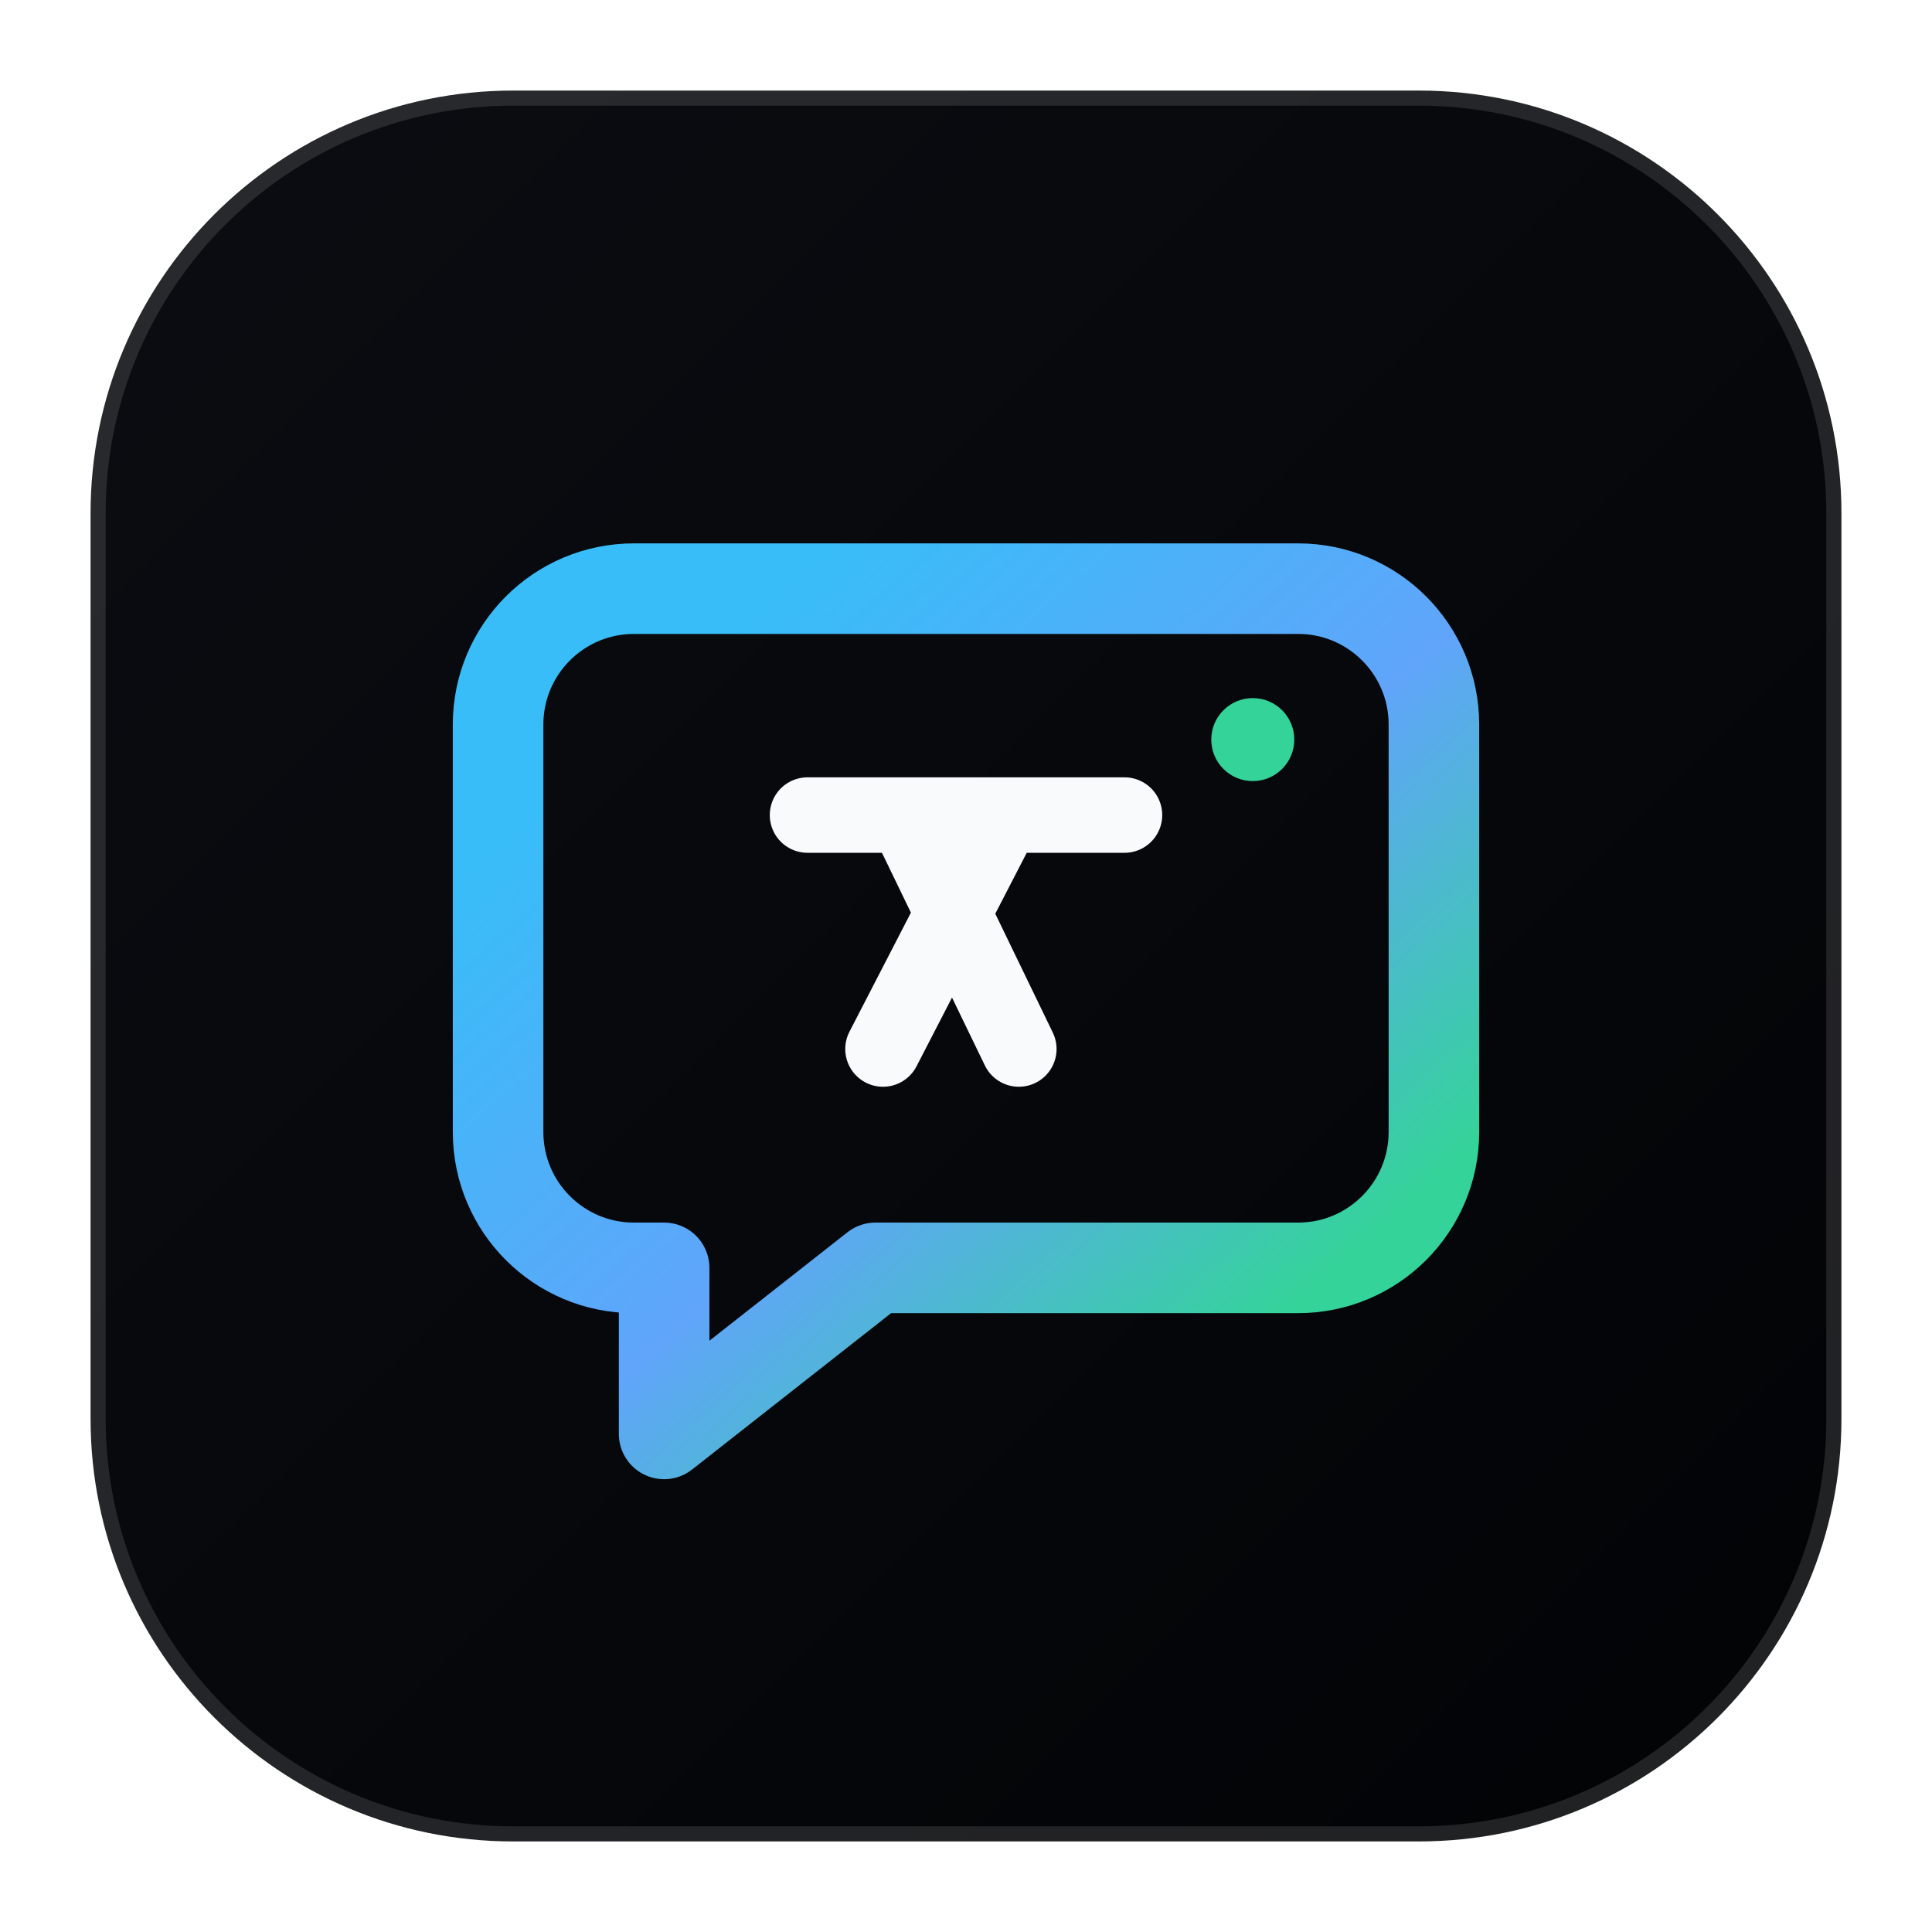
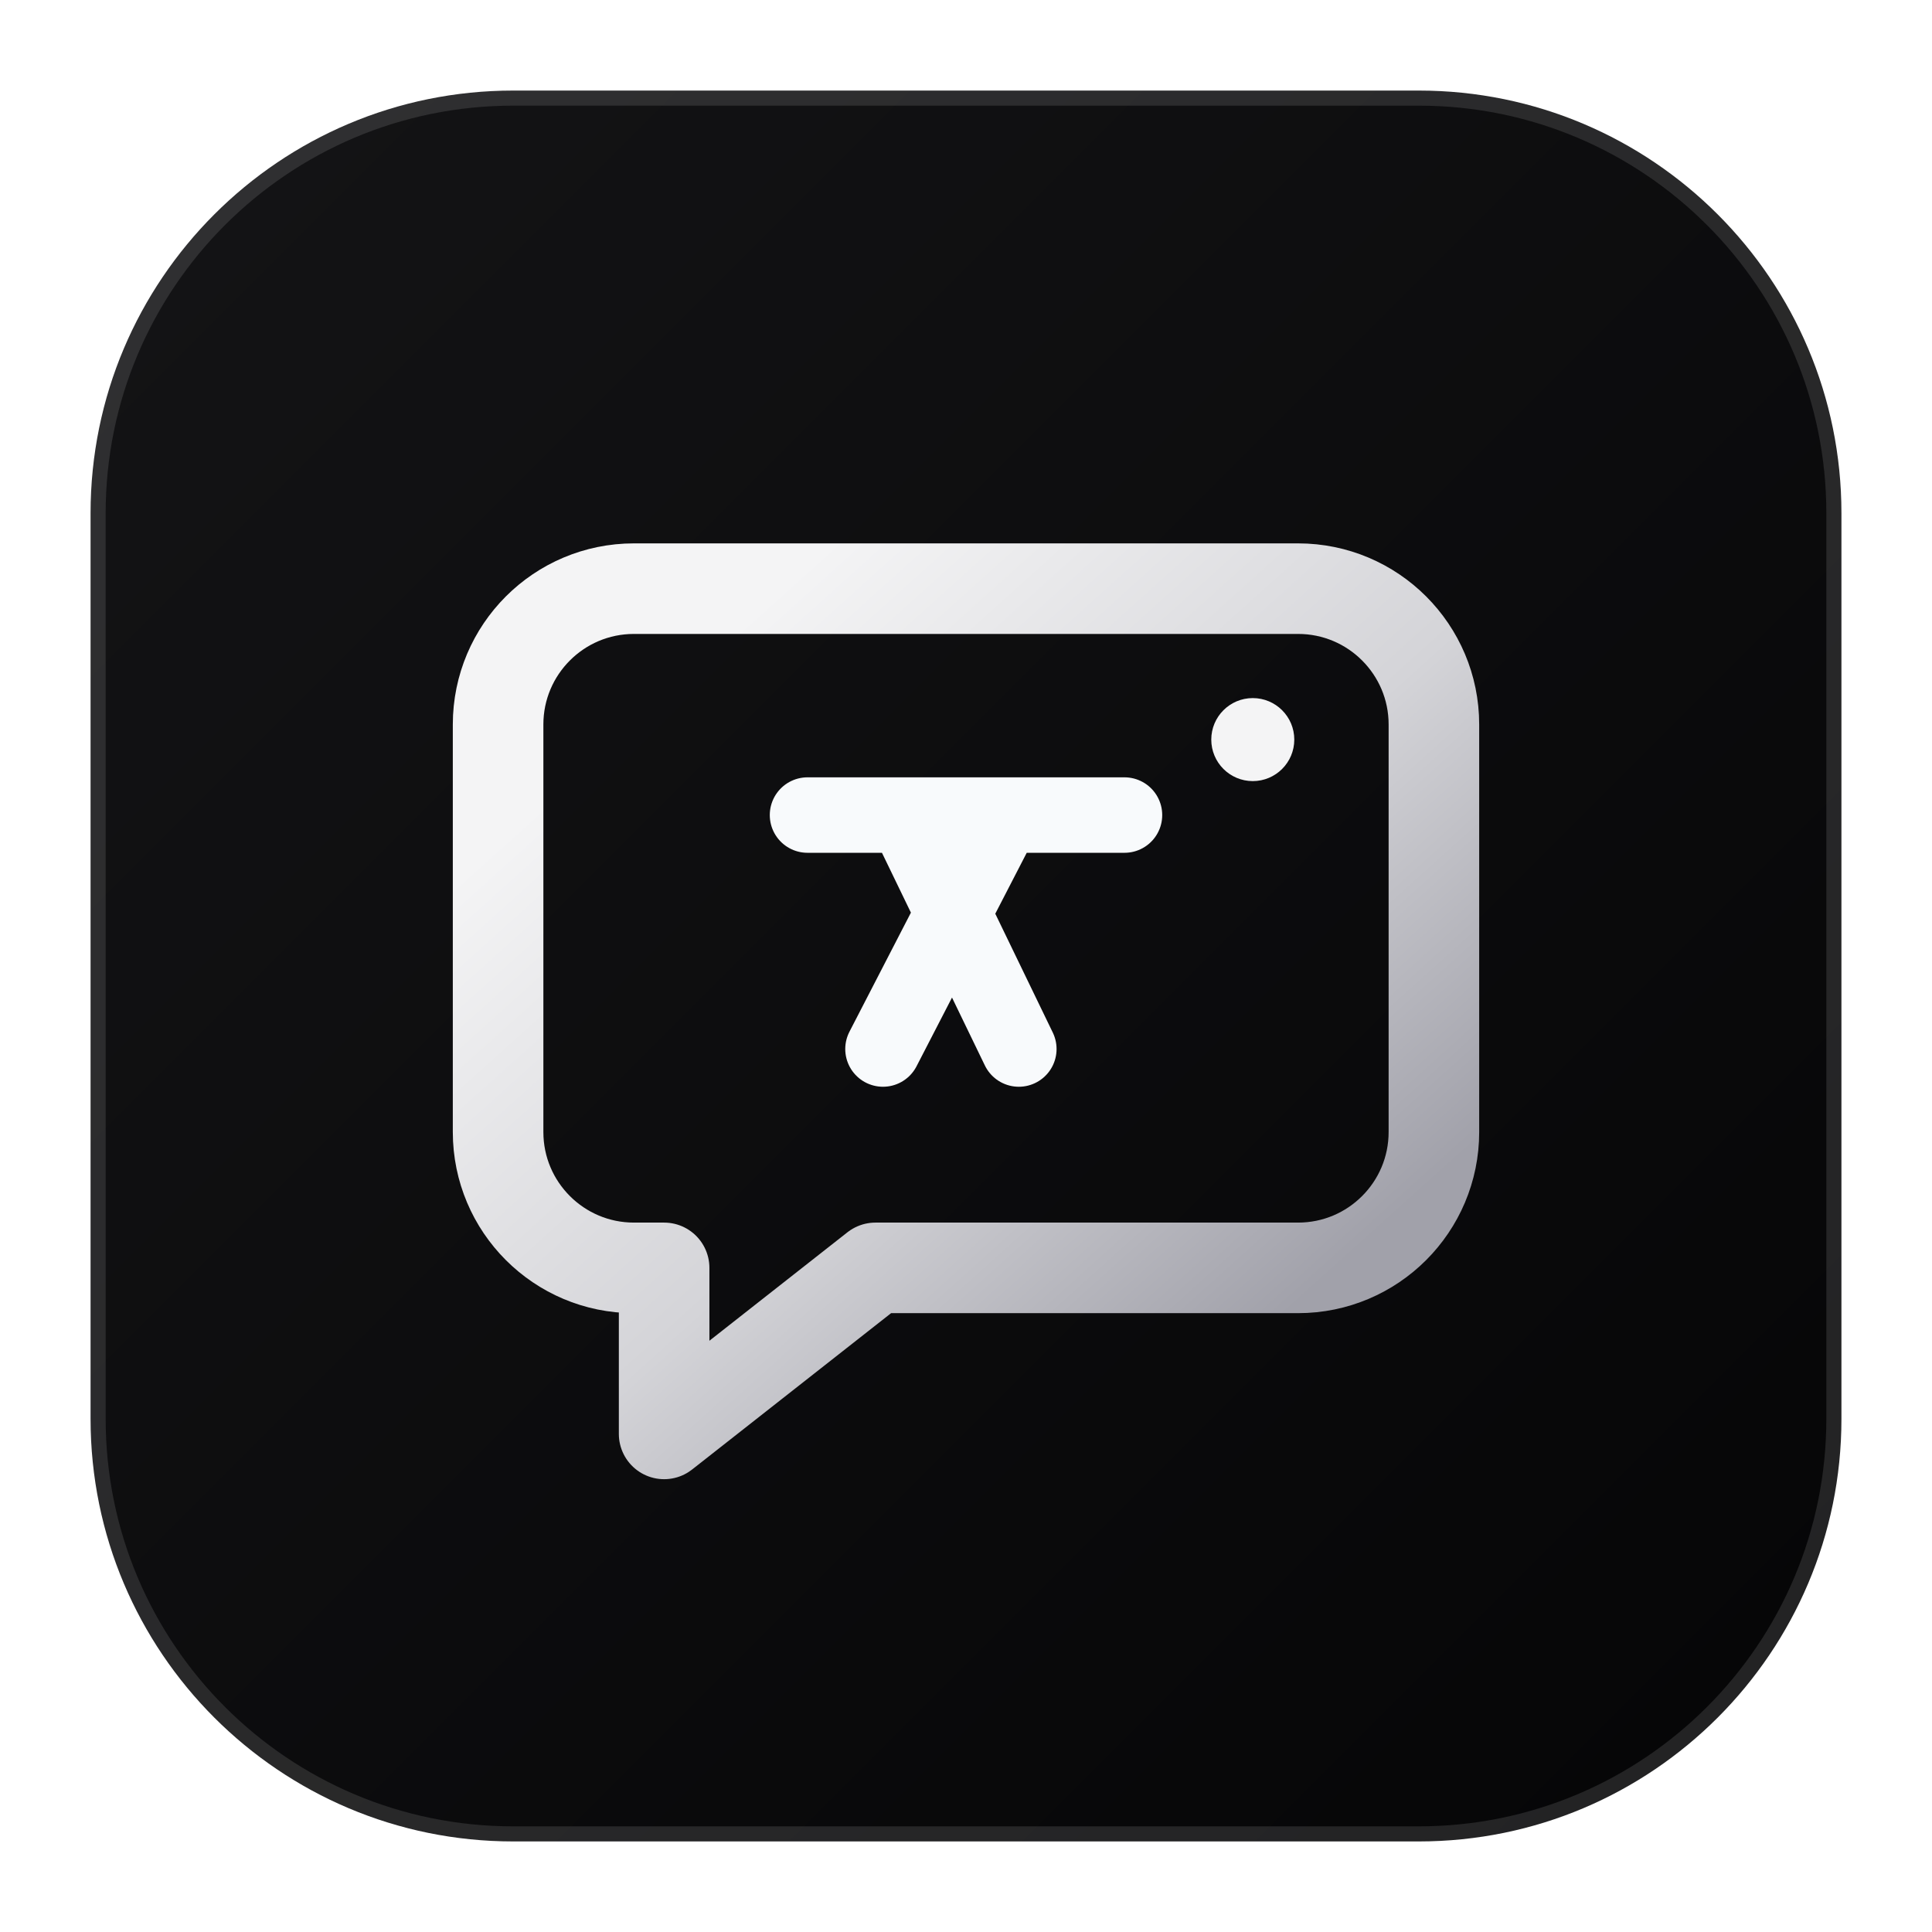
<svg xmlns="http://www.w3.org/2000/svg" viewBox="0 0 512 512" width="512" height="512">
  <defs>
    <linearGradient id="bg" x1="0" y1="0" x2="1" y2="1">
-       <stop offset="0%" stop-color="#0b0d12" />
-       <stop offset="100%" stop-color="#020305" />
+       <stop offset="0%" stop-color="#141416" />
+       <stop offset="100%" stop-color="#050506" />
    </linearGradient>
    <linearGradient id="accent" x1="0.15" y1="0.15" x2="0.85" y2="0.85">
-       <stop offset="0%" stop-color="#38bdf8" />
-       <stop offset="55%" stop-color="#60a5fa" />
-       <stop offset="100%" stop-color="#34d399" />
+       <stop offset="0%" stop-color="#f4f4f5" />
+       <stop offset="55%" stop-color="#d4d4d8" />
+       <stop offset="100%" stop-color="#a1a1aa" />
    </linearGradient>
  </defs>
  <rect x="24" y="24" width="464" height="464" rx="112" fill="url(#bg)" stroke="rgba(255,255,255,0.12)" stroke-width="8" />
  <path d="M168 156 h176 a36 36 0 0 1 36 36 v108 a36 36 0 0 1 -36 36 h-112 l-56 44 v-44 h-8 a36 36 0 0 1 -36 -36 v-108 a36 36 0 0 1 36 -36 z" fill="none" stroke="url(#accent)" stroke-width="24" stroke-linejoin="round" stroke-linecap="round" />
  <path d="M214 216 h84 m-58 0 l30 62 m-4 -62 l-32 62" fill="none" stroke="#f8fafc" stroke-width="20" stroke-linecap="round" stroke-linejoin="round" />
-   <circle cx="332" cy="196" r="11" fill="#34d399" />
+   <circle cx="332" cy="196" r="11" fill="#f4f4f5" />
</svg>
